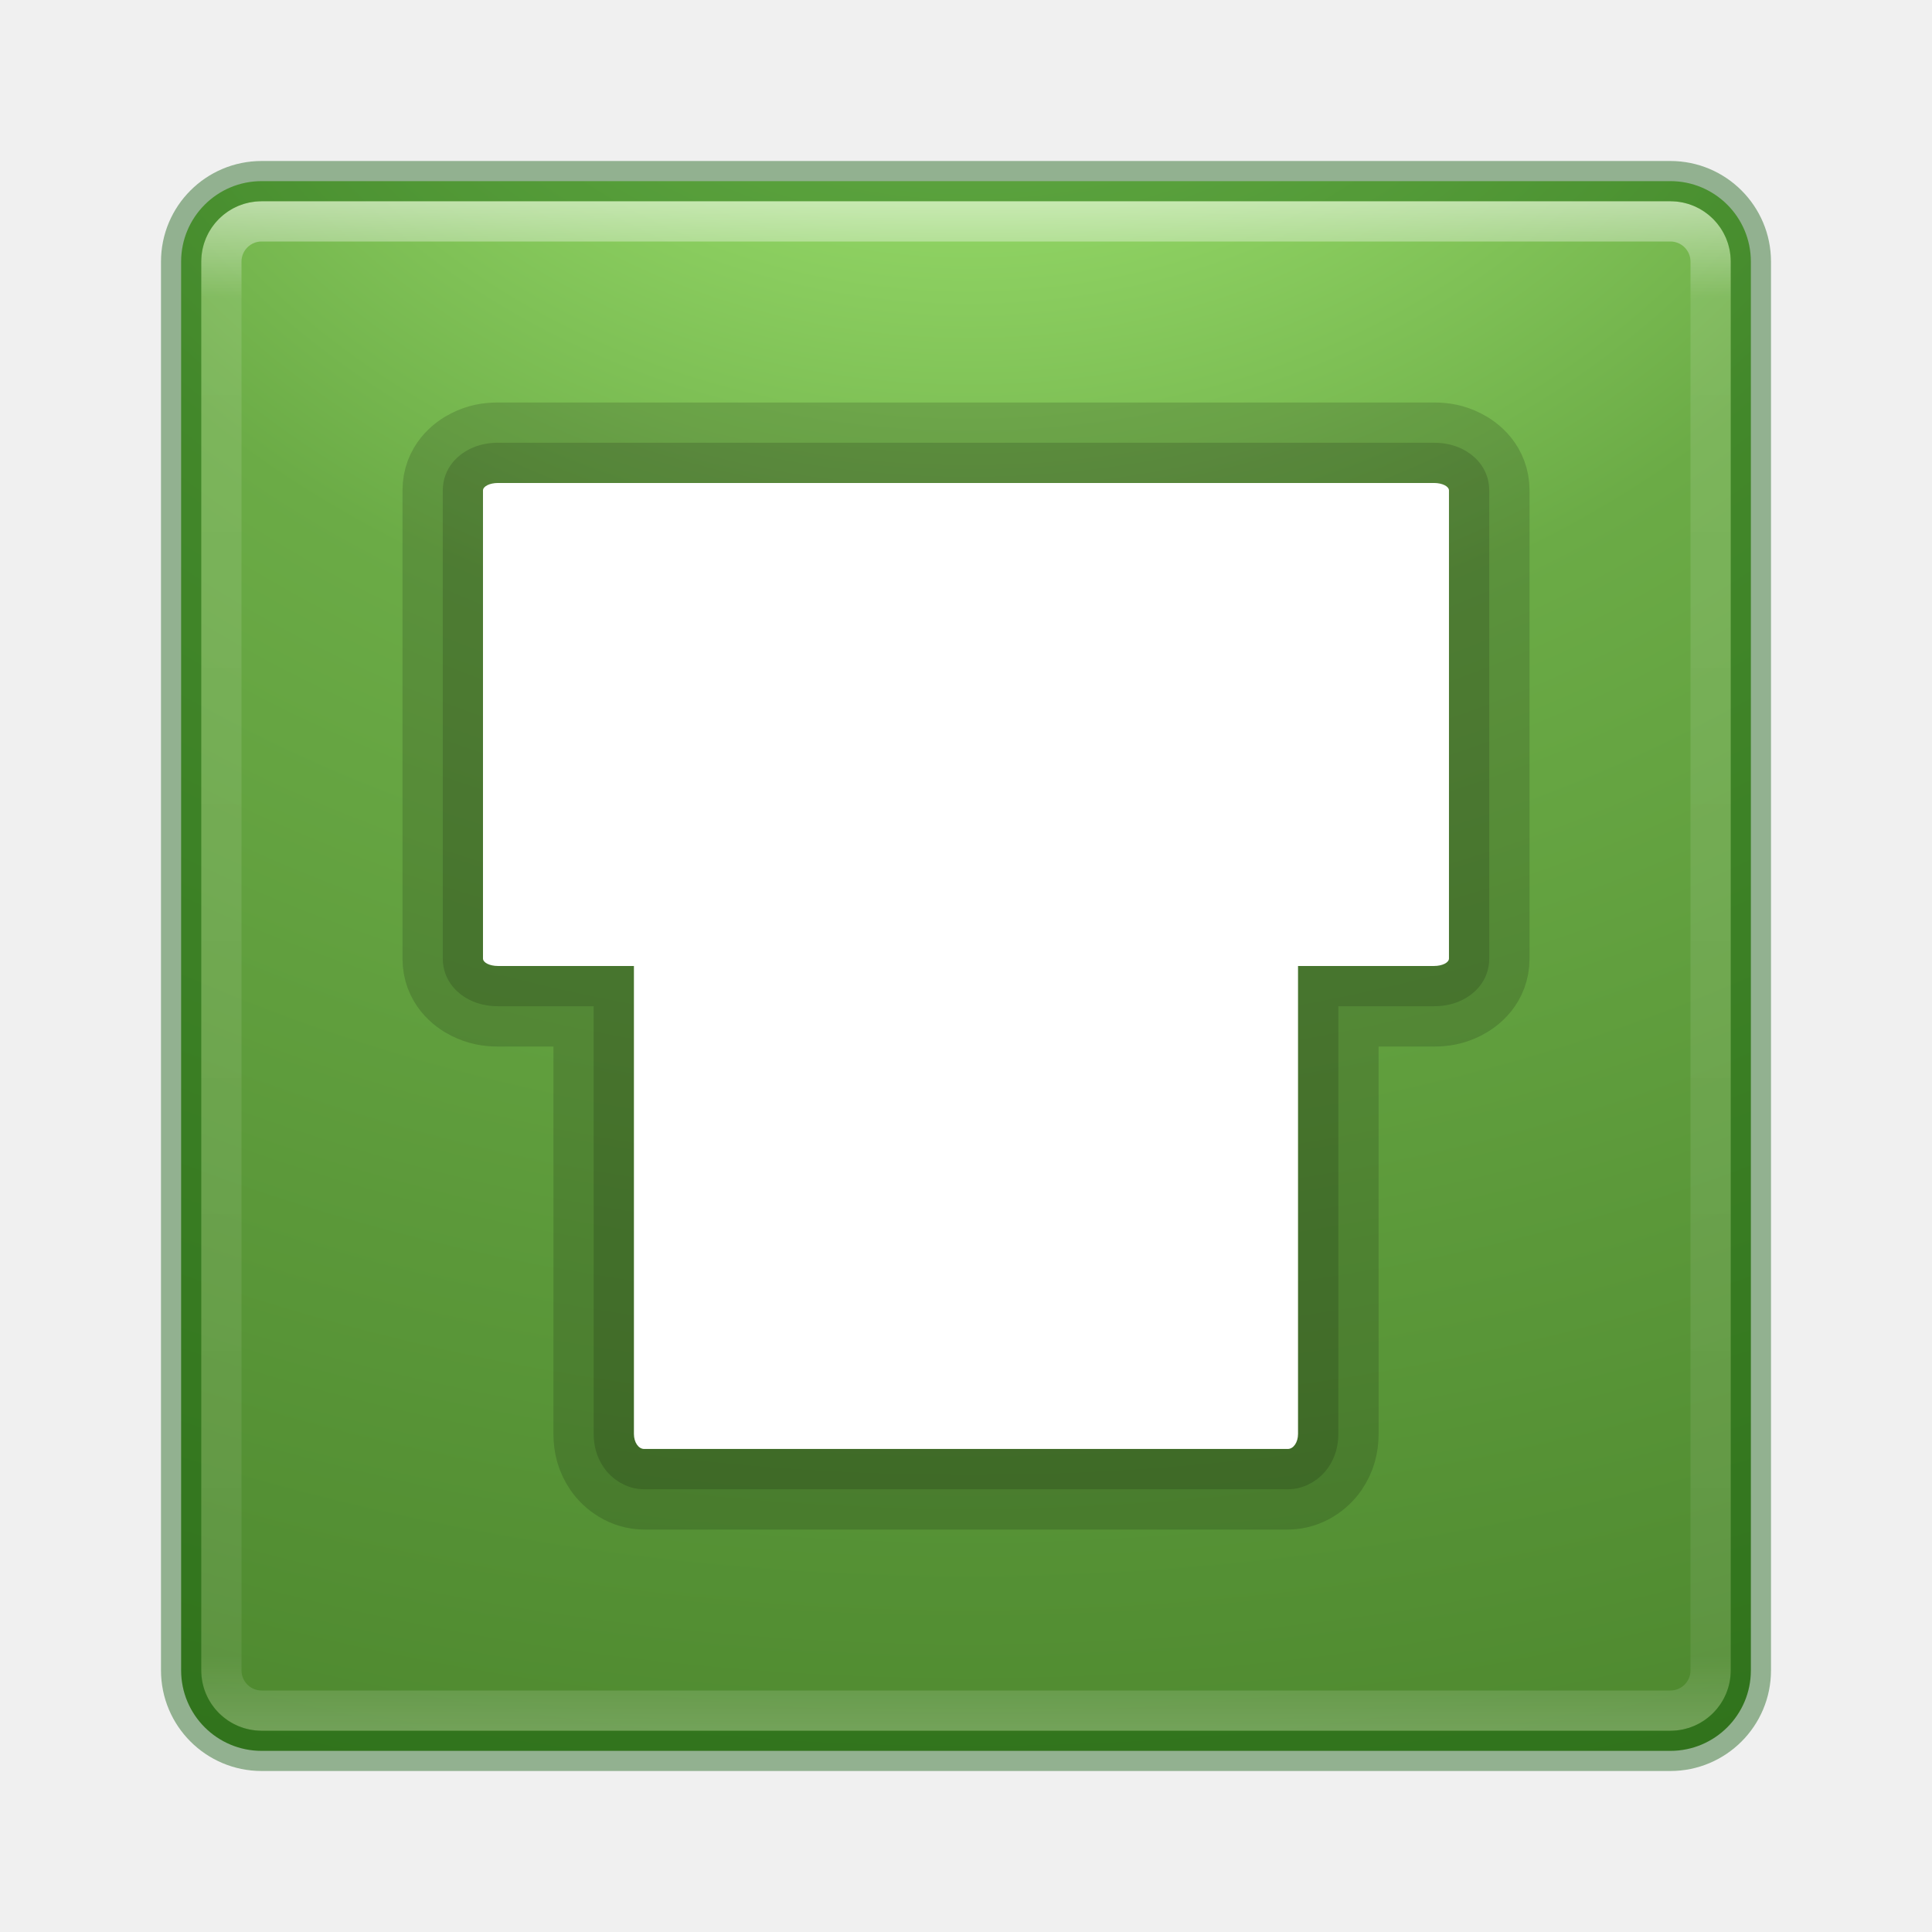
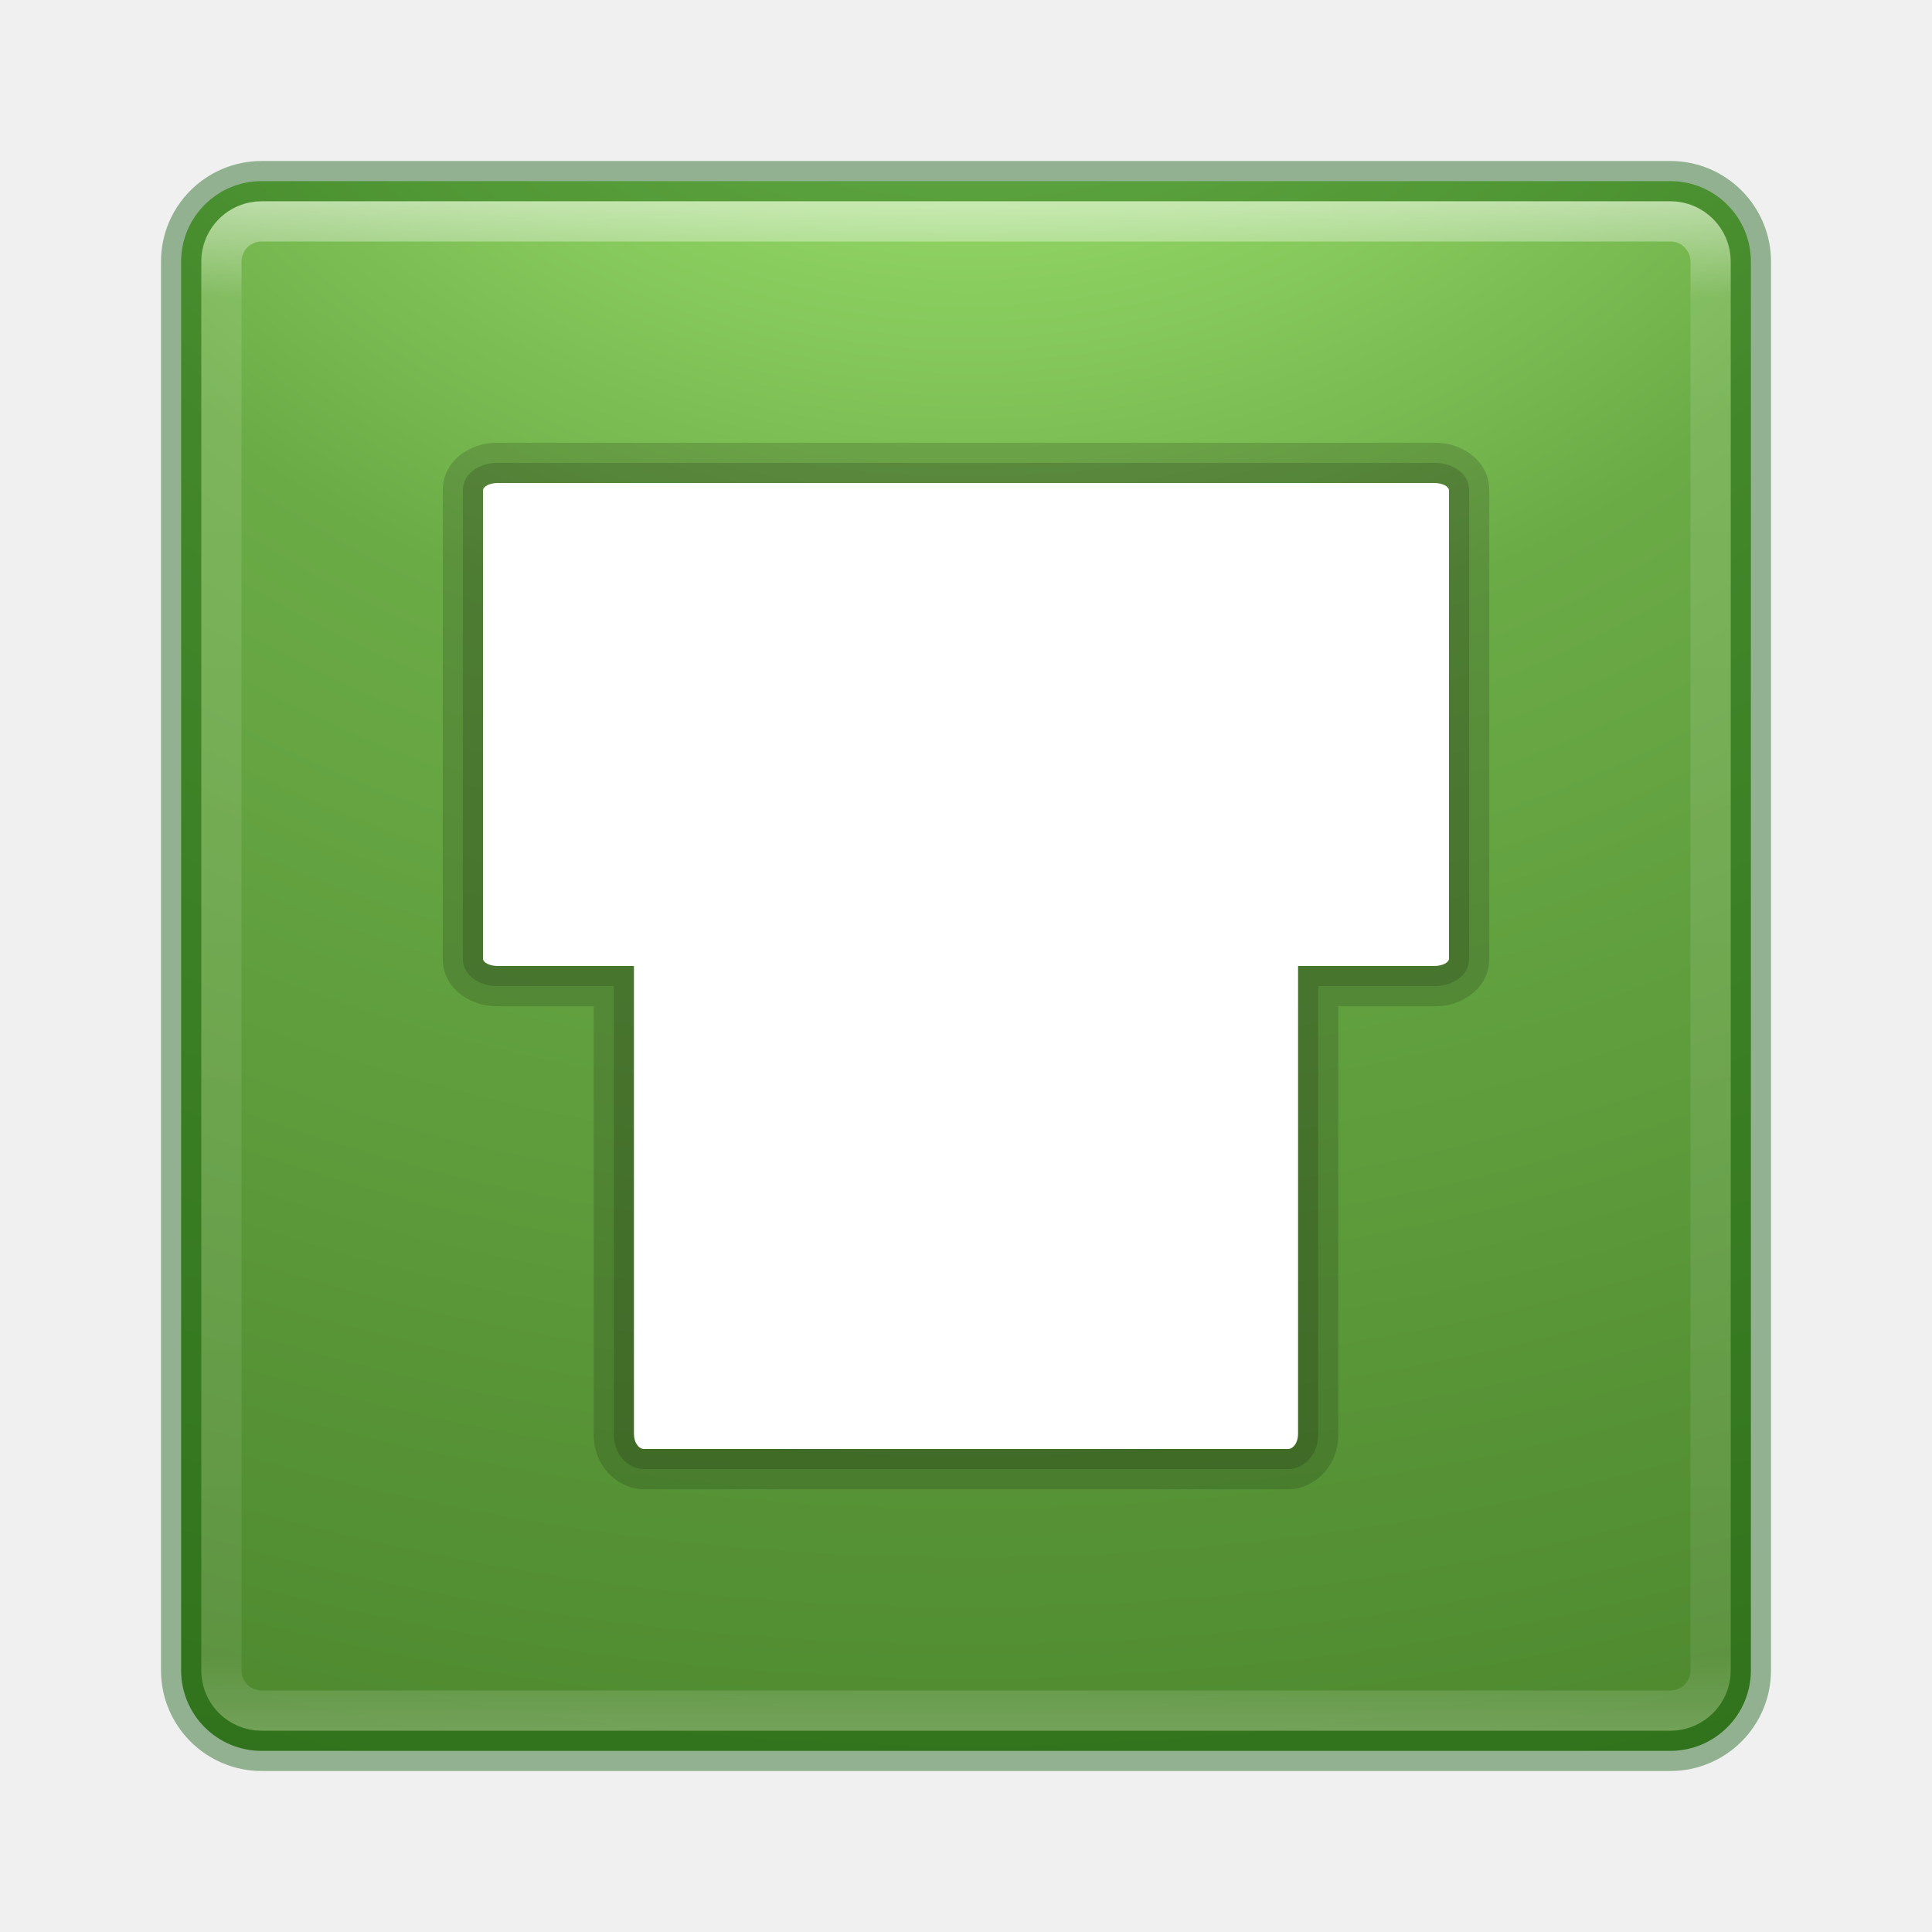
- <svg xmlns="http://www.w3.org/2000/svg" id="svg3143" height="48" width="48" version="1.1">
+ <svg xmlns="http://www.w3.org/2000/svg" xmlns:xlink="http://www.w3.org/1999/xlink" version="1.1" width="48" height="48" id="svg3143">
  <defs id="defs3145">
-     <radialGradient id="radialGradient3030" gradientUnits="userSpaceOnUse" cy="43.5" cx="4.993" gradientTransform="matrix(2.0038 0 0 1.4 27.988 -17.4)" r="2.5">
-       <stop id="stop2883" stop-color="#181818" offset="0" />
-       <stop id="stop2885" stop-color="#181818" stop-opacity="0" offset="1" />
-     </radialGradient>
-     <radialGradient id="radialGradient3032" gradientUnits="userSpaceOnUse" cy="43.5" cx="4.993" gradientTransform="matrix(2.0038 0 0 1.4 -20.012 -104.4)" r="2.5">
-       <stop id="stop2889" stop-color="#181818" offset="0" />
-       <stop id="stop2891" stop-color="#181818" stop-opacity="0" offset="1" />
-     </radialGradient>
-     <linearGradient id="linearGradient3034" y2="39.999" gradientUnits="userSpaceOnUse" x2="25.058" y1="47.028" x1="25.058">
-       <stop id="stop2895" stop-color="#181818" stop-opacity="0" offset="0" />
-       <stop id="stop2897" stop-color="#181818" offset=".5" />
-       <stop id="stop2899" stop-color="#181818" stop-opacity="0" offset="1" />
-     </linearGradient>
-     <linearGradient id="linearGradient3044" y2="43" gradientUnits="userSpaceOnUse" x2="24" gradientTransform="translate(5.3e-6,1)" y1="5" x1="24">
-       <stop id="stop3926-7" stop-color="#fff" offset="0" />
-       <stop id="stop3928-3" stop-color="#fff" stop-opacity=".235" offset=".063" />
-       <stop id="stop3930-7" stop-color="#fff" stop-opacity=".157" offset=".951" />
-       <stop id="stop3932-1" stop-color="#fff" stop-opacity=".392" offset="1" />
-     </linearGradient>
-     <radialGradient id="radialGradient3053" gradientUnits="userSpaceOnUse" cy="9.994" cx="8.276" gradientTransform="matrix(0,6.6678,-8.1859,0,105.88,-59.463)" r="12.672">
-       <stop id="stop4360" stop-color="#b1f87e" offset="0" />
-       <stop id="stop4362" stop-color="#6bab46" offset=".262" />
-       <stop id="stop4364" stop-color="#49832b" offset=".661" />
-       <stop id="stop4366" stop-color="#265c18" offset="1" />
-     </radialGradient>
+     <linearGradient id="linearGradient4215">
+       <stop id="stop4217" style="stop-color:#ffffff;stop-opacity:1" offset="0" />
+       <stop id="stop4219" style="stop-color:#ffffff;stop-opacity:1" offset="1" />
+     </linearGradient>
+     <linearGradient id="linearGradient4358">
+       <stop offset="0" style="stop-color:#b1f87e;stop-opacity:1" id="stop4360" />
+       <stop offset="0.262" style="stop-color:#6bab46;stop-opacity:1" id="stop4362" />
+       <stop offset="0.661" style="stop-color:#49832b;stop-opacity:1" id="stop4364" />
+       <stop offset="1" style="stop-color:#265c18;stop-opacity:1" id="stop4366" />
+     </linearGradient>
+     <linearGradient x1="24" y1="5" x2="24" y2="43" id="linearGradient4181" xlink:href="#linearGradient3924-3" gradientUnits="userSpaceOnUse" gradientTransform="translate(5.3e-6,1.000001)" />
+     <linearGradient id="linearGradient3924-3">
+       <stop id="stop3926-7" style="stop-color:#ffffff;stop-opacity:1" offset="0" />
+       <stop id="stop3928-3" style="stop-color:#ffffff;stop-opacity:0.235" offset="0.063" />
+       <stop id="stop3930-7" style="stop-color:#ffffff;stop-opacity:0.157" offset="0.951" />
+       <stop id="stop3932-1" style="stop-color:#ffffff;stop-opacity:0.392" offset="1" />
+     </linearGradient>
+     <linearGradient x1="167.983" y1="8.508" x2="167.983" y2="54.78" id="linearGradient4907-4" xlink:href="#linearGradient5803-2-7" gradientUnits="userSpaceOnUse" gradientTransform="matrix(0.7037037,0,0,0.7037037,-39.33337,2.481429)" />
+     <linearGradient id="linearGradient5803-2-7">
+       <stop id="stop5805-3-6" style="stop-color:#fffdf3;stop-opacity:1" offset="0" />
+       <stop id="stop5807-0-0" style="stop-color:#fbebeb;stop-opacity:1" offset="1" />
+     </linearGradient>
+     <radialGradient cx="8.276" cy="9.994" r="12.672" fx="8.276" fy="9.994" id="radialGradient6305" xlink:href="#linearGradient3242" gradientUnits="userSpaceOnUse" gradientTransform="matrix(0,6.667758,-8.185877,0,105.8829,-59.46277)" />
+     <linearGradient id="linearGradient3242">
+       <stop id="stop3244" style="stop-color:#7ec1f8;stop-opacity:1;" offset="0" />
+       <stop id="stop3246" style="stop-color:#4f97e3;stop-opacity:1;" offset="0.262" />
+       <stop id="stop3248" style="stop-color:#2674c6;stop-opacity:1;" offset="0.661" />
+       <stop id="stop3250" style="stop-color:#0b4169;stop-opacity:1;" offset="1" />
+     </linearGradient>
+     <radialGradient cx="4.993" cy="43.5" r="2.5" fx="4.993" fy="43.5" id="radialGradient3013" xlink:href="#linearGradient3688-166-749" gradientUnits="userSpaceOnUse" gradientTransform="matrix(2.003784,0,0,1.4,27.98813,-17.4)" />
+     <linearGradient id="linearGradient3688-166-749">
+       <stop id="stop2883" style="stop-color:#181818;stop-opacity:1" offset="0" />
+       <stop id="stop2885" style="stop-color:#181818;stop-opacity:0" offset="1" />
+     </linearGradient>
+     <radialGradient cx="4.993" cy="43.5" r="2.5" fx="4.993" fy="43.5" id="radialGradient3015" xlink:href="#linearGradient3688-464-309" gradientUnits="userSpaceOnUse" gradientTransform="matrix(2.003784,0,0,1.4,-20.01187,-104.4)" />
+     <linearGradient id="linearGradient3688-464-309">
+       <stop id="stop2889" style="stop-color:#181818;stop-opacity:1" offset="0" />
+       <stop id="stop2891" style="stop-color:#181818;stop-opacity:0" offset="1" />
+     </linearGradient>
+     <linearGradient id="linearGradient3702-501-757">
+       <stop id="stop2895" style="stop-color:#181818;stop-opacity:0" offset="0" />
+       <stop id="stop2897" style="stop-color:#181818;stop-opacity:1" offset="0.5" />
+       <stop id="stop2899" style="stop-color:#181818;stop-opacity:0" offset="1" />
+     </linearGradient>
+     <linearGradient x1="25.058" y1="47.028" x2="25.058" y2="39.999" id="linearGradient3141" xlink:href="#linearGradient3702-501-757" gradientUnits="userSpaceOnUse" />
+     <radialGradient xlink:href="#linearGradient3242" id="radialGradient3036" gradientUnits="userSpaceOnUse" gradientTransform="matrix(0,6.667758,-8.185877,0,105.8829,-59.46277)" cx="8.276" cy="9.994" fx="8.276" fy="9.994" r="12.672" />
+     <linearGradient xlink:href="#linearGradient5803-2-7" id="linearGradient3038" gradientUnits="userSpaceOnUse" gradientTransform="matrix(0.7037037,0,0,0.7037037,-39.33337,2.481429)" x1="167.983" y1="8.508" x2="167.983" y2="54.78" />
+     <linearGradient xlink:href="#linearGradient3924-3" id="linearGradient3040" gradientUnits="userSpaceOnUse" gradientTransform="translate(5.3e-6,1.000001)" x1="24" y1="5" x2="24" y2="43" />
+     <linearGradient xlink:href="#linearGradient3924-3" id="linearGradient3044" gradientUnits="userSpaceOnUse" gradientTransform="translate(5.3e-6,1.000001)" x1="24" y1="5" x2="24" y2="43" />
+     <linearGradient xlink:href="#linearGradient5803-2-7" id="linearGradient3048" gradientUnits="userSpaceOnUse" gradientTransform="matrix(0.7037037,0,0,0.7037037,-39.33337,2.481429)" x1="167.983" y1="8.508" x2="167.983" y2="54.78" />
+     <radialGradient xlink:href="#linearGradient4358" id="radialGradient3053" gradientUnits="userSpaceOnUse" gradientTransform="matrix(0,6.667758,-8.185877,0,105.8829,-59.46277)" cx="8.276" cy="9.994" fx="8.276" fy="9.994" r="12.672" />
+     <linearGradient xlink:href="#linearGradient3242" id="linearGradient3822" x1="-96.894" y1="-41.815" x2="-99.389" y2="194.266" gradientUnits="userSpaceOnUse" gradientTransform="matrix(0.3264458,0,0,0.3264458,55.82158,18.11697)" />
+     <linearGradient xlink:href="#linearGradient2867-449-88-871-390-598-476-591-434-148" id="linearGradient3058" gradientUnits="userSpaceOnUse" x1="23" y1="20" x2="23" y2="41" />
+     <linearGradient id="linearGradient2867-449-88-871-390-598-476-591-434-148">
+       <stop offset="0" style="stop-color:#51cfee;stop-opacity:1" id="stop4627" />
+       <stop offset="0.262" style="stop-color:#49a3d2;stop-opacity:1" id="stop4629" />
+       <stop offset="0.705" style="stop-color:#3470b4;stop-opacity:1" id="stop4631" />
+       <stop offset="1" style="stop-color:#1b5699;stop-opacity:1" id="stop4633" />
+     </linearGradient>
+     <linearGradient xlink:href="#linearGradient3332-412-419-652-471-761-410-156-661-505" id="linearGradient3060" gradientUnits="userSpaceOnUse" x1="35" y1="32.036" x2="35" y2="18" />
+     <linearGradient id="linearGradient3332-412-419-652-471-761-410-156-661-505">
+       <stop offset="0" style="stop-color:#205286;stop-opacity:1;" id="stop8032" />
+       <stop offset="1" style="stop-color:#5492be;stop-opacity:1;" id="stop8034" />
+     </linearGradient>
+     <linearGradient xlink:href="#linearGradient2238" id="linearGradient3062" gradientUnits="userSpaceOnUse" x1="32.817" y1="19.819" x2="32.817" y2="30.185" />
+     <linearGradient id="linearGradient2238">
+       <stop offset="0" style="stop-color:#ffffff;stop-opacity:1" id="stop2240" />
+       <stop offset="1" style="stop-color:#ffffff;stop-opacity:0" id="stop2242" />
+     </linearGradient>
+     <linearGradient y2="30.185" x2="32.817" y1="19.819" x1="32.817" gradientUnits="userSpaceOnUse" id="linearGradient3093" xlink:href="#linearGradient2238" />
+     <linearGradient xlink:href="#linearGradient2238" id="linearGradient3075" gradientUnits="userSpaceOnUse" x1="32.817" y1="19.819" x2="32.817" y2="30.185" gradientTransform="translate(0.5226127,-0.8467863)" />
+     <linearGradient gradientUnits="userSpaceOnUse" y2="7.017" x2="45.448" y1="92.54" x1="45.448" gradientTransform="matrix(1.005865,0,0,0.994169,100,0)" id="linearGradient3901">
+       <stop id="stop3903" offset="0" style="stop-color:#1e6318;stop-opacity:1;" />
+       <stop id="stop3905" offset="1" style="stop-color:#288521;stop-opacity:1;" />
+     </linearGradient>
+     <linearGradient gradientTransform="matrix(0.710907,0,0,0.710907,-91.33499,2.139763)" gradientUnits="userSpaceOnUse" xlink:href="#linearGradient5803" id="linearGradient5414" y2="54.78" x2="167.983" y1="8.508" x1="167.983" />
+     <linearGradient id="linearGradient5803">
+       <stop offset="0" style="stop-color:#fff5ef;stop-opacity:1" id="stop5805" />
+       <stop offset="1" style="stop-color:#fef8dd;stop-opacity:1" id="stop5807" />
+     </linearGradient>
+     <linearGradient gradientTransform="translate(-59.00001,1.375009)" gradientUnits="userSpaceOnUse" xlink:href="#linearGradient3924-3" id="linearGradient3058-8" y2="43" x2="24" y1="5" x1="24" />
+     <radialGradient gradientTransform="matrix(0,9.497552,-11.65996,0,81.93054,-78.78597)" gradientUnits="userSpaceOnUse" xlink:href="#linearGradient2867-449-88-871-390-598-476-591-434-148-57-177-8-3-3-6-4-8-8-8-2" id="radialGradient5521-1" fy="9.957" fx="6.2" r="12.672" cy="9.957" cx="6.73" />
+     <linearGradient id="linearGradient2867-449-88-871-390-598-476-591-434-148-57-177-8-3-3-6-4-8-8-8">
+       <stop offset="0" style="stop-color:#ffcd7d;stop-opacity:1" id="stop3750-1-0-7-6-6-1-3-9" />
+       <stop offset="0.262" style="stop-color:#fc8f36;stop-opacity:1" id="stop3752-3-7-4-0-32-8-923-0" />
+       <stop offset="0.705" style="stop-color:#e23a0e;stop-opacity:1" id="stop3754-1-8-5-2-7-6-7-1" />
+       <stop offset="1" style="stop-color:#ac441f;stop-opacity:1" id="stop3756-1-6-2-6-6-1-96-6" />
+     </linearGradient>
+     <radialGradient gradientTransform="matrix(2.003784,0,0,1.4,27.98813,-17.4)" gradientUnits="userSpaceOnUse" xlink:href="#linearGradient3688-166-749" id="radialGradient3013-60" fy="43.5" fx="4.993" r="2.5" cy="43.5" cx="4.993" />
+     <radialGradient gradientTransform="matrix(2.003784,0,0,1.4,-20.01187,-104.4)" gradientUnits="userSpaceOnUse" xlink:href="#linearGradient3688-166-749" id="radialGradient3015-5" fy="43.5" fx="4.993" r="2.5" cy="43.5" cx="4.993" />
+     <linearGradient gradientUnits="userSpaceOnUse" xlink:href="#linearGradient3702-501-757" id="linearGradient6647" y2="39.999" x2="25.058" y1="47.028" x1="25.058" />
+     <linearGradient gradientTransform="matrix(2.72973,0,0,2.72973,-165.3779,-53.36897)" gradientUnits="userSpaceOnUse" xlink:href="#linearGradient3924-3" id="linearGradient4136" y2="43" x2="24" y1="5" x1="24" />
+     <radialGradient gradientTransform="matrix(0,25.08328,-30.79425,0,208.9521,-262.9473)" gradientUnits="userSpaceOnUse" xlink:href="#linearGradient2867-449-88-871-390-598-476-591-434-148-57-177-8-3-3-6-4-8-8-8-2" id="radialGradient5264-4" fy="9.957" fx="6.2" r="12.672" cy="9.957" cx="6.73" />
+     <linearGradient id="linearGradient2867-449-88-871-390-598-476-591-434-148-57-177-8-3-3-6-4-8-8-8-2">
+       <stop offset="0" style="stop-color:#00cdff;stop-opacity:1;" id="stop3750-1-0-7-6-6-1-3-9-2" />
+       <stop offset="0.262" style="stop-color:#008fff;stop-opacity:1;" id="stop3752-3-7-4-0-32-8-923-0-2" />
+       <stop offset="0.705" style="stop-color:#007cff;stop-opacity:1;" id="stop3754-1-8-5-2-7-6-7-1-9" />
+       <stop offset="1" style="stop-color:#0044ff;stop-opacity:1;" id="stop3756-1-6-2-6-6-1-96-6-9" />
+     </linearGradient>
+     <radialGradient gradientTransform="matrix(2.003784,0,0,1.4,27.98813,-17.4)" gradientUnits="userSpaceOnUse" xlink:href="#linearGradient3688-166-749" id="radialGradient4093" fy="43.5" fx="4.993" r="2.5" cy="43.5" cx="4.993" />
+     <radialGradient gradientTransform="matrix(2.003784,0,0,1.4,-20.01187,-104.4)" gradientUnits="userSpaceOnUse" xlink:href="#linearGradient3688-166-749" id="radialGradient4095" fy="43.5" fx="4.993" r="2.5" cy="43.5" cx="4.993" />
+     <radialGradient gradientTransform="matrix(1.556392,0,0,0.1697883,70.27035,38.1321)" gradientUnits="userSpaceOnUse" xlink:href="#linearGradient3811" id="radialGradient6276" fy="93.468" fx="-4.029" r="35.338" cy="93.468" cx="-4.029" />
+     <linearGradient id="linearGradient3811">
+       <stop offset="0" style="stop-color:#000000;stop-opacity:1" id="stop3813" />
+       <stop offset="1" style="stop-color:#000000;stop-opacity:0" id="stop3815" />
+     </linearGradient>
+     <radialGradient xlink:href="#linearGradient3811" id="radialGradient3092" gradientUnits="userSpaceOnUse" gradientTransform="matrix(1.556392,0,0,0.1697883,-93.59405,47.27481)" cx="-4.029" cy="93.468" fx="-4.029" fy="93.468" r="35.338" />
+     <linearGradient y2="113" x2="64" y1="3" x1="64" gradientUnits="userSpaceOnUse" id="SVGID_1_">
+       <stop id="stop8" style="stop-color:#29ABE2" offset="0" />
+       <stop id="stop10" style="stop-color:#28A9E1" offset="0.476" />
+       <stop id="stop12" style="stop-color:#23A2DC" offset="0.664" />
+       <stop id="stop14" style="stop-color:#1A96D4" offset="0.801" />
+       <stop id="stop16" style="stop-color:#0E85C9" offset="0.913" />
+       <stop id="stop18" style="stop-color:#0071BC" offset="1" />
+     </linearGradient>
+     <radialGradient cx="6.73" cy="9.957" r="12.672" fx="6.2" fy="9.957" id="radialGradient5521-1-6" xlink:href="#linearGradient2867-449-88-871-390-598-476-591-434-148-57-177-8-3-3-6-4-8-8-8-2" gradientUnits="userSpaceOnUse" gradientTransform="matrix(0,9.497552,-11.65996,0,82.82057,-81.08433)" />
+     <radialGradient cx="4.993" cy="43.5" r="2.5" fx="4.993" fy="43.5" id="radialGradient3013-2" xlink:href="#linearGradient3688-166-749" gradientUnits="userSpaceOnUse" gradientTransform="matrix(2.003784,0,0,1.4,27.98813,-17.4)" />
+     <radialGradient cx="4.993" cy="43.5" r="2.5" fx="4.993" fy="43.5" id="radialGradient3015-4" xlink:href="#linearGradient3688-166-749" gradientUnits="userSpaceOnUse" gradientTransform="matrix(2.003784,0,0,1.4,-20.01187,-104.4)" />
+     <linearGradient x1="25.058" y1="47.028" x2="25.058" y2="39.999" id="linearGradient4321" xlink:href="#linearGradient3702-501-757" gradientUnits="userSpaceOnUse" />
+     <radialGradient cx="6.73" cy="9.957" r="12.672" fx="6.2" fy="9.957" id="radialGradient5264-4-3" xlink:href="#linearGradient2867-449-88-871-390-598-476-591-434-148-57-177-8-3-3-6-4-8-8-8-2" gradientUnits="userSpaceOnUse" gradientTransform="matrix(0,25.08328,-30.79425,0,208.9521,-262.9473)" />
+     <radialGradient cx="4.993" cy="43.5" r="2.5" fx="4.993" fy="43.5" id="radialGradient4093-2" xlink:href="#linearGradient3688-166-749" gradientUnits="userSpaceOnUse" gradientTransform="matrix(2.003784,0,0,1.4,27.98813,-17.4)" />
+     <radialGradient cx="4.993" cy="43.5" r="2.5" fx="4.993" fy="43.5" id="radialGradient4095-7" xlink:href="#linearGradient3688-166-749" gradientUnits="userSpaceOnUse" gradientTransform="matrix(2.003784,0,0,1.4,-20.01187,-104.4)" />
+     <radialGradient cx="-4.029" cy="93.468" r="35.338" fx="-4.029" fy="93.468" id="radialGradient6276-8" xlink:href="#linearGradient3811" gradientUnits="userSpaceOnUse" gradientTransform="matrix(1.556392,0,0,0.1697883,70.27035,38.1321)" />
+     <radialGradient r="35.338" fy="93.468" fx="-4.029" cy="93.468" cx="-4.029" gradientTransform="matrix(1.556392,0,0,0.1697883,-93.59405,47.27481)" gradientUnits="userSpaceOnUse" id="radialGradient3092-4" xlink:href="#linearGradient3811" />
+     <linearGradient id="linearGradient3845">
+       <stop offset="0" style="stop-color:#fafafa;stop-opacity:1;" id="stop3847" />
+       <stop offset="1" style="stop-color:#dcdcdc;stop-opacity:1;" id="stop3849" />
+     </linearGradient>
+     <linearGradient id="linearGradient3895-9-0-3-7-3">
+       <stop id="stop3897-0-5-7-8-3" style="stop-color:#185e88;stop-opacity:0.784;" offset="0" />
+       <stop id="stop3899-8-7-06-9-2" style="stop-color:#072a49;stop-opacity:0.784;" offset="1" />
+     </linearGradient>
+     <radialGradient cx="6.73" cy="9.957" r="12.672" fx="6.2" fy="9.957" id="radialGradient5521-1-2" xlink:href="#linearGradient2867-449-88-871-390-598-476-591-434-148-57-177-8-3-3-6-4-8-8-8-2" gradientUnits="userSpaceOnUse" gradientTransform="matrix(0,9.497552,-11.65996,0,91.71163,-81.39193)" />
+     <radialGradient cx="4.993" cy="43.5" r="2.5" fx="4.993" fy="43.5" id="radialGradient3013-6" xlink:href="#linearGradient3688-166-749" gradientUnits="userSpaceOnUse" gradientTransform="matrix(2.003784,0,0,1.4,27.98813,-17.4)" />
+     <radialGradient cx="4.993" cy="43.5" r="2.5" fx="4.993" fy="43.5" id="radialGradient3015-7" xlink:href="#linearGradient3688-166-749" gradientUnits="userSpaceOnUse" gradientTransform="matrix(2.003784,0,0,1.4,-20.01187,-104.4)" />
+     <linearGradient x1="25.058" y1="47.028" x2="25.058" y2="39.999" id="linearGradient4398" xlink:href="#linearGradient3702-501-757" gradientUnits="userSpaceOnUse" />
+     <radialGradient cx="6.73" cy="9.957" r="12.672" fx="6.2" fy="9.957" id="radialGradient5264-4-1" xlink:href="#linearGradient2867-449-88-871-390-598-476-591-434-148-57-177-8-3-3-6-4-8-8-8-2" gradientUnits="userSpaceOnUse" gradientTransform="matrix(0,25.08328,-30.79425,0,208.9521,-262.9473)" />
+     <radialGradient cx="4.993" cy="43.5" r="2.5" fx="4.993" fy="43.5" id="radialGradient4093-7" xlink:href="#linearGradient3688-166-749" gradientUnits="userSpaceOnUse" gradientTransform="matrix(2.003784,0,0,1.4,27.98813,-17.4)" />
+     <radialGradient cx="4.993" cy="43.5" r="2.5" fx="4.993" fy="43.5" id="radialGradient4095-5" xlink:href="#linearGradient3688-166-749" gradientUnits="userSpaceOnUse" gradientTransform="matrix(2.003784,0,0,1.4,-20.01187,-104.4)" />
+     <radialGradient cx="-4.029" cy="93.468" r="35.338" fx="-4.029" fy="93.468" id="radialGradient6276-7" xlink:href="#linearGradient3811" gradientUnits="userSpaceOnUse" gradientTransform="matrix(1.556392,0,0,0.1697883,70.27035,38.1321)" />
+     <radialGradient r="35.338" fy="93.468" fx="-4.029" cy="93.468" cx="-4.029" gradientTransform="matrix(1.556392,0,0,0.1697883,-93.59405,47.27481)" gradientUnits="userSpaceOnUse" id="radialGradient3092-3" xlink:href="#linearGradient3811" />
+     <radialGradient gradientTransform="matrix(0,9.497552,-11.65996,0,82.82057,-81.08433)" gradientUnits="userSpaceOnUse" xlink:href="#linearGradient2867-449-88-871-390-598-476-591-434-148-57-177-8-3-3-6-4-8-8-8-2" id="radialGradient5521-1-6-3" fy="9.957" fx="6.2" r="12.672" cy="9.957" cx="6.73" />
+     <radialGradient gradientTransform="matrix(2.003784,0,0,1.4,27.98813,-17.4)" gradientUnits="userSpaceOnUse" xlink:href="#linearGradient3688-166-749" id="radialGradient3013-2-2" fy="43.5" fx="4.993" r="2.5" cy="43.5" cx="4.993" />
+     <radialGradient gradientTransform="matrix(2.003784,0,0,1.4,-20.01187,-104.4)" gradientUnits="userSpaceOnUse" xlink:href="#linearGradient3688-166-749" id="radialGradient3015-4-5" fy="43.5" fx="4.993" r="2.5" cy="43.5" cx="4.993" />
+     <linearGradient gradientUnits="userSpaceOnUse" xlink:href="#linearGradient3702-501-757" id="linearGradient4408" y2="39.999" x2="25.058" y1="47.028" x1="25.058" />
+     <radialGradient gradientTransform="matrix(0,25.08328,-30.79425,0,208.9521,-262.9473)" gradientUnits="userSpaceOnUse" xlink:href="#linearGradient2867-449-88-871-390-598-476-591-434-148-57-177-8-3-3-6-4-8-8-8-2" id="radialGradient5264-4-3-5" fy="9.957" fx="6.2" r="12.672" cy="9.957" cx="6.73" />
+     <radialGradient gradientTransform="matrix(2.003784,0,0,1.4,27.98813,-17.4)" gradientUnits="userSpaceOnUse" xlink:href="#linearGradient3688-166-749" id="radialGradient4093-2-5" fy="43.5" fx="4.993" r="2.5" cy="43.5" cx="4.993" />
+     <radialGradient gradientTransform="matrix(2.003784,0,0,1.4,-20.01187,-104.4)" gradientUnits="userSpaceOnUse" xlink:href="#linearGradient3688-166-749" id="radialGradient4095-7-1" fy="43.5" fx="4.993" r="2.5" cy="43.5" cx="4.993" />
+     <radialGradient gradientTransform="matrix(1.556392,0,0,0.1697883,70.27035,38.1321)" gradientUnits="userSpaceOnUse" xlink:href="#linearGradient3811" id="radialGradient6276-8-7" fy="93.468" fx="-4.029" r="35.338" cy="93.468" cx="-4.029" />
+     <radialGradient xlink:href="#linearGradient3811" id="radialGradient3092-4-8" gradientUnits="userSpaceOnUse" gradientTransform="matrix(1.556392,0,0,0.1697883,-93.59405,47.27481)" cx="-4.029" cy="93.468" fx="-4.029" fy="93.468" r="35.338" />
    <clipPath id="clipPath-501592574">
-       <g id="g17" transform="translate(0 -1004.4)">
-         <path id="path19" d="m-24 13c0 1.105-0.672 2-1.5 2s-1.5-0.895-1.5-2 0.672-2 1.5-2 1.5 0.895 1.5 2z" transform="matrix(15.333 0 0 11.5 415 878.86)" fill="#1890d0" />
+       <g transform="translate(0,-1004.362)" id="g17">
+         <path style="fill:#1890d0" d="m -24,13 c 0,1.105 -0.672,2 -1.5,2 -0.828,0 -1.5,-0.895 -1.5,-2 0,-1.105 0.672,-2 1.5,-2 0.828,0 1.5,0.895 1.5,2 z" transform="matrix(15.33333,0,0,11.5,415,878.8622)" id="path19" />
      </g>
    </clipPath>
  </defs>
-   <g id="g47" transform="matrix(.90907 0 0 .92294 2.1821 2.8411)">
-     <g id="g49" clip-path="url(#clipPath-501592574)">
-       
-     </g>
-   </g>
-   <g id="g4171" transform="translate(0,-1)">
-     <rect x="4.5" y="5.5" width="39" height="39" ry="2" rx="2" style="color:#000000;fill:url(#radialGradient3053)" id="rect5505-21" />
-     <rect x="5.5" y="6.5" width="37" height="37" ry="1" rx="1" id="rect6741-2" style="opacity:0.5;fill:none;stroke:url(#linearGradient3044);stroke-linecap:round;stroke-linejoin:round" />
-     <rect x="4.5" y="5.5" width="39" height="39" ry="2" rx="2" style="color:#000000;opacity:0.4;fill:none;stroke:#045300;stroke-linecap:round;stroke-linejoin:round" id="rect5505-21-1" />
-     <g transform="matrix(0.75,0,0,0.75,6,6.25)" id="g4325" style="fill:none;stroke:#000000;stroke-width:2.667;stroke-linecap:round;stroke-linejoin:round">
-       <path d="m 8.495,7.667 c -0.316,0 -0.613,0.047 -0.945,0.214 -0.333,0.166 -0.883,0.581 -0.883,1.367 l 0,15.505 c 0,0.786 0.55,1.201 0.883,1.367 0.333,0.166 0.629,0.214 0.945,0.214 l 3.172,0 0,14.172 c 0,0.381 0.09,0.75 0.331,1.102 0.24,0.352 0.725,0.727 1.341,0.727 l 21.323,0 c 0.616,0 1.101,-0.375 1.341,-0.727 0.24,-0.352 0.331,-0.721 0.331,-1.102 l 0,-14.172 3.172,0 c 0.316,0 0.613,-0.047 0.945,-0.214 0.333,-0.166 0.883,-0.581 0.883,-1.367 l 0,-15.505 c 0,-0.786 -0.55,-1.201 -0.883,-1.367 C 40.118,7.714 39.822,7.667 39.505,7.667 l -4.844,0 -21.323,0 -4.844,0 z m 0.839,2.667 4.005,0 21.323,0 4.005,0 0,13.333 -3.667,0 a 1.333,1.333 0 0 0 -1.333,1.333 l 0,14.667 -19.333,0 0,-14.667 a 1.333,1.333 0 0 0 -1.333,-1.333 l -3.667,0 0,-13.333 z" style="color:#000000;text-indent:0;text-decoration:none;text-decoration-line:none;text-decoration-style:solid;text-decoration-color:#000000;text-transform:none;block-progression:tb;white-space:normal;opacity:0.15;isolation:auto;mix-blend-mode:normal;solid-color:#000000;fill:#000000;color-rendering:auto;image-rendering:auto;shape-rendering:auto" id="path4327" />
-     </g>
-     <g transform="matrix(0.75,0,0,0.75,6,6.25)" id="g4331" style="fill:none;stroke:#000000;stroke-width:1.333;stroke-linecap:round;stroke-linejoin:round">
-       <path d="m 8.495,8.333 c -0.227,0 -0.437,0.038 -0.648,0.143 -0.211,0.106 -0.513,0.344 -0.513,0.771 l 0,15.505 c 0,0.427 0.302,0.665 0.513,0.771 0.211,0.106 0.422,0.143 0.648,0.143 l 3.838,0 0,14.839 c 0,0.259 0.063,0.506 0.214,0.727 0.151,0.221 0.436,0.435 0.792,0.435 l 21.323,0 c 0.355,0 0.641,-0.214 0.792,-0.435 0.151,-0.221 0.214,-0.468 0.214,-0.727 l 0,-14.839 3.838,0 c 0.227,0 0.437,-0.038 0.648,-0.143 0.211,-0.106 0.513,-0.343 0.513,-0.771 l 0,-15.505 c 0,-0.427 -0.302,-0.665 -0.513,-0.771 -0.21,-0.104 -0.421,-0.142 -0.648,-0.142 l -4.844,0 -21.323,0 -4.844,0 z m 0.172,1.333 4.672,0 21.323,0 4.672,0 0,14.667 -4.333,0 a 0.667,0.667 0 0 0 -0.667,0.667 l 0,15.333 -20.667,0 0,-15.333 A 0.667,0.667 0 0 0 13,24.334 l -4.333,0 0,-14.667 z" style="color:#000000;text-indent:0;text-decoration:none;text-decoration-line:none;text-decoration-style:solid;text-decoration-color:#000000;text-transform:none;block-progression:tb;white-space:normal;opacity:0.15;isolation:auto;mix-blend-mode:normal;solid-color:#000000;fill:#000000;color-rendering:auto;image-rendering:auto;shape-rendering:auto" id="path4333" />
+   <g id="g5" transform="matrix(0.35,0,0,0.35,-125.1208,2.163523)">
+     <linearGradient y2="113" x2="64" y1="3" x1="64" gradientUnits="userSpaceOnUse" id="linearGradient4246">
+       <stop id="stop4248" style="stop-color:#29ABE2" offset="0" />
+       <stop id="stop4250" style="stop-color:#28A9E1" offset="0.476" />
+       <stop id="stop4252" style="stop-color:#23A2DC" offset="0.664" />
+       <stop id="stop4254" style="stop-color:#1A96D4" offset="0.801" />
+       <stop id="stop4256" style="stop-color:#0E85C9" offset="0.913" />
+       <stop id="stop4258" style="stop-color:#0071BC" offset="1" />
+     </linearGradient>
+   </g>
+   <g id="g46" transform="matrix(0.35,0,0,0.35,-57.05001,5.550003)" />
+   <g id="g5-7" transform="matrix(0.35,0,0,0.35,-183.2308,0.2401697)">
+     <linearGradient y2="113" x2="64" y1="3" x1="64" gradientUnits="userSpaceOnUse" id="linearGradient4346">
+       <stop id="stop4248-4" style="stop-color:#29ABE2" offset="0" />
+       <stop id="stop4250-3" style="stop-color:#28A9E1" offset="0.476" />
+       <stop id="stop4252-0" style="stop-color:#23A2DC" offset="0.664" />
+       <stop id="stop4254-6" style="stop-color:#1A96D4" offset="0.801" />
+       <stop id="stop4256-4" style="stop-color:#0E85C9" offset="0.913" />
+       <stop id="stop4258-8" style="stop-color:#0071BC" offset="1" />
+     </linearGradient>
+   </g>
+   <g id="g46-1" transform="matrix(0.35,0,0,0.35,-115.16,3.626649)" />
+   <g id="g5-4" transform="matrix(0.35,0,0,0.35,-174.3397,-0.0674287)">
+     <linearGradient y2="113" x2="64" y1="3" x1="64" gradientUnits="userSpaceOnUse" id="linearGradient4425">
+       <stop id="stop4248-8" style="stop-color:#29ABE2" offset="0" />
+       <stop id="stop4250-6" style="stop-color:#28A9E1" offset="0.476" />
+       <stop id="stop4252-8" style="stop-color:#23A2DC" offset="0.664" />
+       <stop id="stop4254-3" style="stop-color:#1A96D4" offset="0.801" />
+       <stop id="stop4256-1" style="stop-color:#0E85C9" offset="0.913" />
+       <stop id="stop4258-2" style="stop-color:#0071BC" offset="1" />
+     </linearGradient>
+   </g>
+   <g id="g46-8" transform="matrix(0.35,0,0,0.35,-106.2689,3.319051)" />
+   <g id="g5-7-9" transform="matrix(0.35,0,0,0.35,-232.4497,-1.990782)">
+     <linearGradient y2="113" x2="64" y1="3" x1="64" gradientUnits="userSpaceOnUse" id="linearGradient4438">
+       <stop id="stop4248-4-9" style="stop-color:#29ABE2" offset="0" />
+       <stop id="stop4250-3-0" style="stop-color:#28A9E1" offset="0.476" />
+       <stop id="stop4252-0-6" style="stop-color:#23A2DC" offset="0.664" />
+       <stop id="stop4254-6-4" style="stop-color:#1A96D4" offset="0.801" />
+       <stop id="stop4256-4-7" style="stop-color:#0E85C9" offset="0.913" />
+       <stop id="stop4258-8-9" style="stop-color:#0071BC" offset="1" />
+     </linearGradient>
+   </g>
+   <g id="g46-1-3" transform="matrix(0.35,0,0,0.35,-164.3789,1.395697)" />
+   <g id="g47" transform="matrix(0.9090693,0,0,0.9229401,2.182099,2.841064)">
+     <g clip-path="url(#clipPath-501592574)" id="g49">
+       <g id="g51" />
+     </g>
+   </g>
+   <g id="g4321" transform="translate(0,-1)">
+     <rect width="39" height="39" rx="2" ry="2" x="4.5" y="5.5" id="rect5505-21" style="color:#000000;display:inline;overflow:visible;visibility:visible;fill:url(#radialGradient3053);fill-opacity:1;fill-rule:nonzero;stroke:none;stroke-width:1;marker:none;enable-background:accumulate" />
+     <rect width="37" height="37" rx="1" ry="1" x="5.5" y="6.5" id="rect6741-2" style="opacity:0.5;fill:none;stroke:url(#linearGradient3044);stroke-width:1;stroke-linecap:round;stroke-linejoin:round;stroke-miterlimit:4;stroke-dasharray:none;stroke-dashoffset:0;stroke-opacity:1" />
+     <rect width="39" height="39" rx="2" ry="2" x="4.5" y="5.5" id="rect5505-21-1" style="color:#000000;display:inline;overflow:visible;visibility:visible;opacity:0.4;fill:none;stroke:#045300;stroke-width:1;stroke-linecap:round;stroke-linejoin:round;stroke-miterlimit:4;stroke-dasharray:none;stroke-dashoffset:0;stroke-opacity:1;marker:none;enable-background:accumulate" />
+     <g style="fill:none;stroke:#000000;stroke-width:2.667;stroke-linecap:round;stroke-linejoin:round;stroke-miterlimit:4;stroke-dasharray:none;stroke-opacity:1" id="g4325" transform="matrix(0.75,0,0,0.75,6,6.25)">
+       <path id="path4327" d="m 8.495,7.667 c -0.316,0 -0.613,0.047 -0.945,0.214 -0.333,0.166 -0.883,0.581 -0.883,1.367 l 0,15.505 c 0,0.786 0.55,1.201 0.883,1.367 0.333,0.166 0.629,0.214 0.945,0.214 l 3.172,0 0,14.172 c 0,0.381 0.09,0.75 0.331,1.102 0.24,0.352 0.725,0.727 1.341,0.727 l 21.323,0 c 0.616,0 1.101,-0.375 1.341,-0.727 0.24,-0.352 0.331,-0.721 0.331,-1.102 l 0,-14.172 3.172,0 c 0.316,0 0.613,-0.047 0.945,-0.214 0.333,-0.166 0.883,-0.581 0.883,-1.367 l 0,-15.505 c 0,-0.786 -0.55,-1.201 -0.883,-1.367 -0.333,-0.166 -0.629,-0.214 -0.945,-0.214 l -4.844,0 -21.323,0 -4.844,0 z m 0.839,2.667 4.005,0 21.323,0 4.005,0 0,13.333 -3.667,0 a 1.333,1.333 0 0 0 -1.333,1.333 l 0,14.667 -19.333,0 0,-14.667 a 1.333,1.333 0 0 0 -1.333,-1.333 l -3.667,0 0,-13.333 z" style="color:#000000;font-style:normal;font-variant:normal;font-weight:normal;font-stretch:normal;font-size:medium;line-height:normal;font-family:sans-serif;text-indent:0;text-align:start;text-decoration:none;text-decoration-line:none;text-decoration-style:solid;text-decoration-color:#000000;letter-spacing:normal;word-spacing:normal;text-transform:none;direction:ltr;block-progression:tb;writing-mode:lr-tb;baseline-shift:baseline;text-anchor:start;white-space:normal;clip-rule:nonzero;display:inline;overflow:visible;visibility:visible;opacity:0.15;isolation:auto;mix-blend-mode:normal;color-interpolation:sRGB;color-interpolation-filters:linearRGB;solid-color:#000000;solid-opacity:1;fill:#000000;fill-opacity:1;fill-rule:nonzero;stroke:none;stroke-width:2;stroke-linecap:round;stroke-linejoin:round;stroke-miterlimit:4;stroke-dasharray:none;stroke-dashoffset:0;stroke-opacity:1;marker:none;color-rendering:auto;image-rendering:auto;shape-rendering:auto;text-rendering:auto;enable-background:accumulate" />
+     </g>
+     <g style="fill:none;stroke:#000000;stroke-width:1.333;stroke-linecap:round;stroke-linejoin:round;stroke-miterlimit:4;stroke-dasharray:none;stroke-opacity:1" id="g4331" transform="matrix(0.75,0,0,0.75,6,6.25)">
+       <path id="path4333" d="m 8.495,8.333 c -0.227,0 -0.437,0.038 -0.648,0.143 C 7.635,8.582 7.333,8.82 7.333,9.247 l 0,15.505 c 0,0.427 0.302,0.665 0.513,0.771 0.211,0.106 0.422,0.143 0.648,0.143 l 3.839,0 0,14.839 c 0,0.259 0.063,0.506 0.214,0.727 0.151,0.221 0.437,0.435 0.792,0.435 l 21.323,0 c 0.355,0 0.641,-0.214 0.792,-0.435 0.151,-0.221 0.214,-0.468 0.214,-0.727 l 0,-14.839 3.839,0 c 0.227,0 0.437,-0.038 0.648,-0.143 0.211,-0.106 0.513,-0.343 0.513,-0.771 l 0,-15.505 c 0,-0.427 -0.302,-0.665 -0.513,-0.771 C 39.943,8.371 39.732,8.333 39.505,8.333 l -4.844,0 -21.323,0 -4.844,0 z m 0.172,1.333 4.672,0 21.323,0 4.672,0 0,14.667 -4.333,0 a 0.667,0.667 0 0 0 -0.667,0.667 l 0,15.333 -20.667,0 0,-15.333 a 0.667,0.667 0 0 0 -0.667,-0.667 l -4.333,0 0,-14.667 z" style="color:#000000;font-style:normal;font-variant:normal;font-weight:normal;font-stretch:normal;font-size:medium;line-height:normal;font-family:sans-serif;text-indent:0;text-align:start;text-decoration:none;text-decoration-line:none;text-decoration-style:solid;text-decoration-color:#000000;letter-spacing:normal;word-spacing:normal;text-transform:none;direction:ltr;block-progression:tb;writing-mode:lr-tb;baseline-shift:baseline;text-anchor:start;white-space:normal;clip-rule:nonzero;display:inline;overflow:visible;visibility:visible;opacity:0.15;isolation:auto;mix-blend-mode:normal;color-interpolation:sRGB;color-interpolation-filters:linearRGB;solid-color:#000000;solid-opacity:1;fill:#000000;fill-opacity:1;fill-rule:nonzero;stroke:none;stroke-width:1;stroke-linecap:round;stroke-linejoin:round;stroke-miterlimit:4;stroke-dasharray:none;stroke-dashoffset:0;stroke-opacity:1;marker:none;color-rendering:auto;image-rendering:auto;shape-rendering:auto;text-rendering:auto;enable-background:accumulate" />
    </g>
    <g transform="matrix(0.75,0,0,0.75,6,6.25)" id="g4319">
-       <path transform="matrix(1.3333,0,0,1.3333,-8,-8.3333)" d="M 12.371,13 C 12.166,13 12,13.083 12,13.186 l 0,11.628 C 12,24.917 12.166,25 12.371,25 l 3.379,0 0,11.629 c 0,0.205 0.113,0.371 0.254,0.371 l 15.992,0 c 0.141,0 0.254,-0.166 0.254,-0.371 l 0,-11.629 3.379,0 C 35.834,25 36,24.917 36,24.814 L 36,13.186 C 36,13.083 35.834,13 35.629,13 l -3.633,0 -15.992,0 -3.633,0 z" style="color:#000000;fill:#ffffff" id="rect4335" />
+       <path id="rect4335" transform="matrix(1.333333,0,0,1.333333,-8,-8.333333)" d="M 12.371,13 C 12.166,13 12,13.083 12,13.186 l 0,11.629 C 12,24.917 12.166,25 12.371,25 l 3.379,0 0,11.629 C 15.75,36.834 15.863,37 16.004,37 l 15.992,0 C 32.137,37 32.25,36.834 32.25,36.629 L 32.25,25 35.629,25 C 35.834,25 36,24.917 36,24.814 L 36,13.186 C 36,13.083 35.834,13 35.629,13 l -3.633,0 -15.992,0 -3.633,0 z" style="color:#000000;display:inline;overflow:visible;visibility:visible;fill:#ffffff;fill-opacity:1;fill-rule:nonzero;stroke:none;stroke-width:1;marker:none;enable-background:accumulate" />
    </g>
  </g>
</svg>
